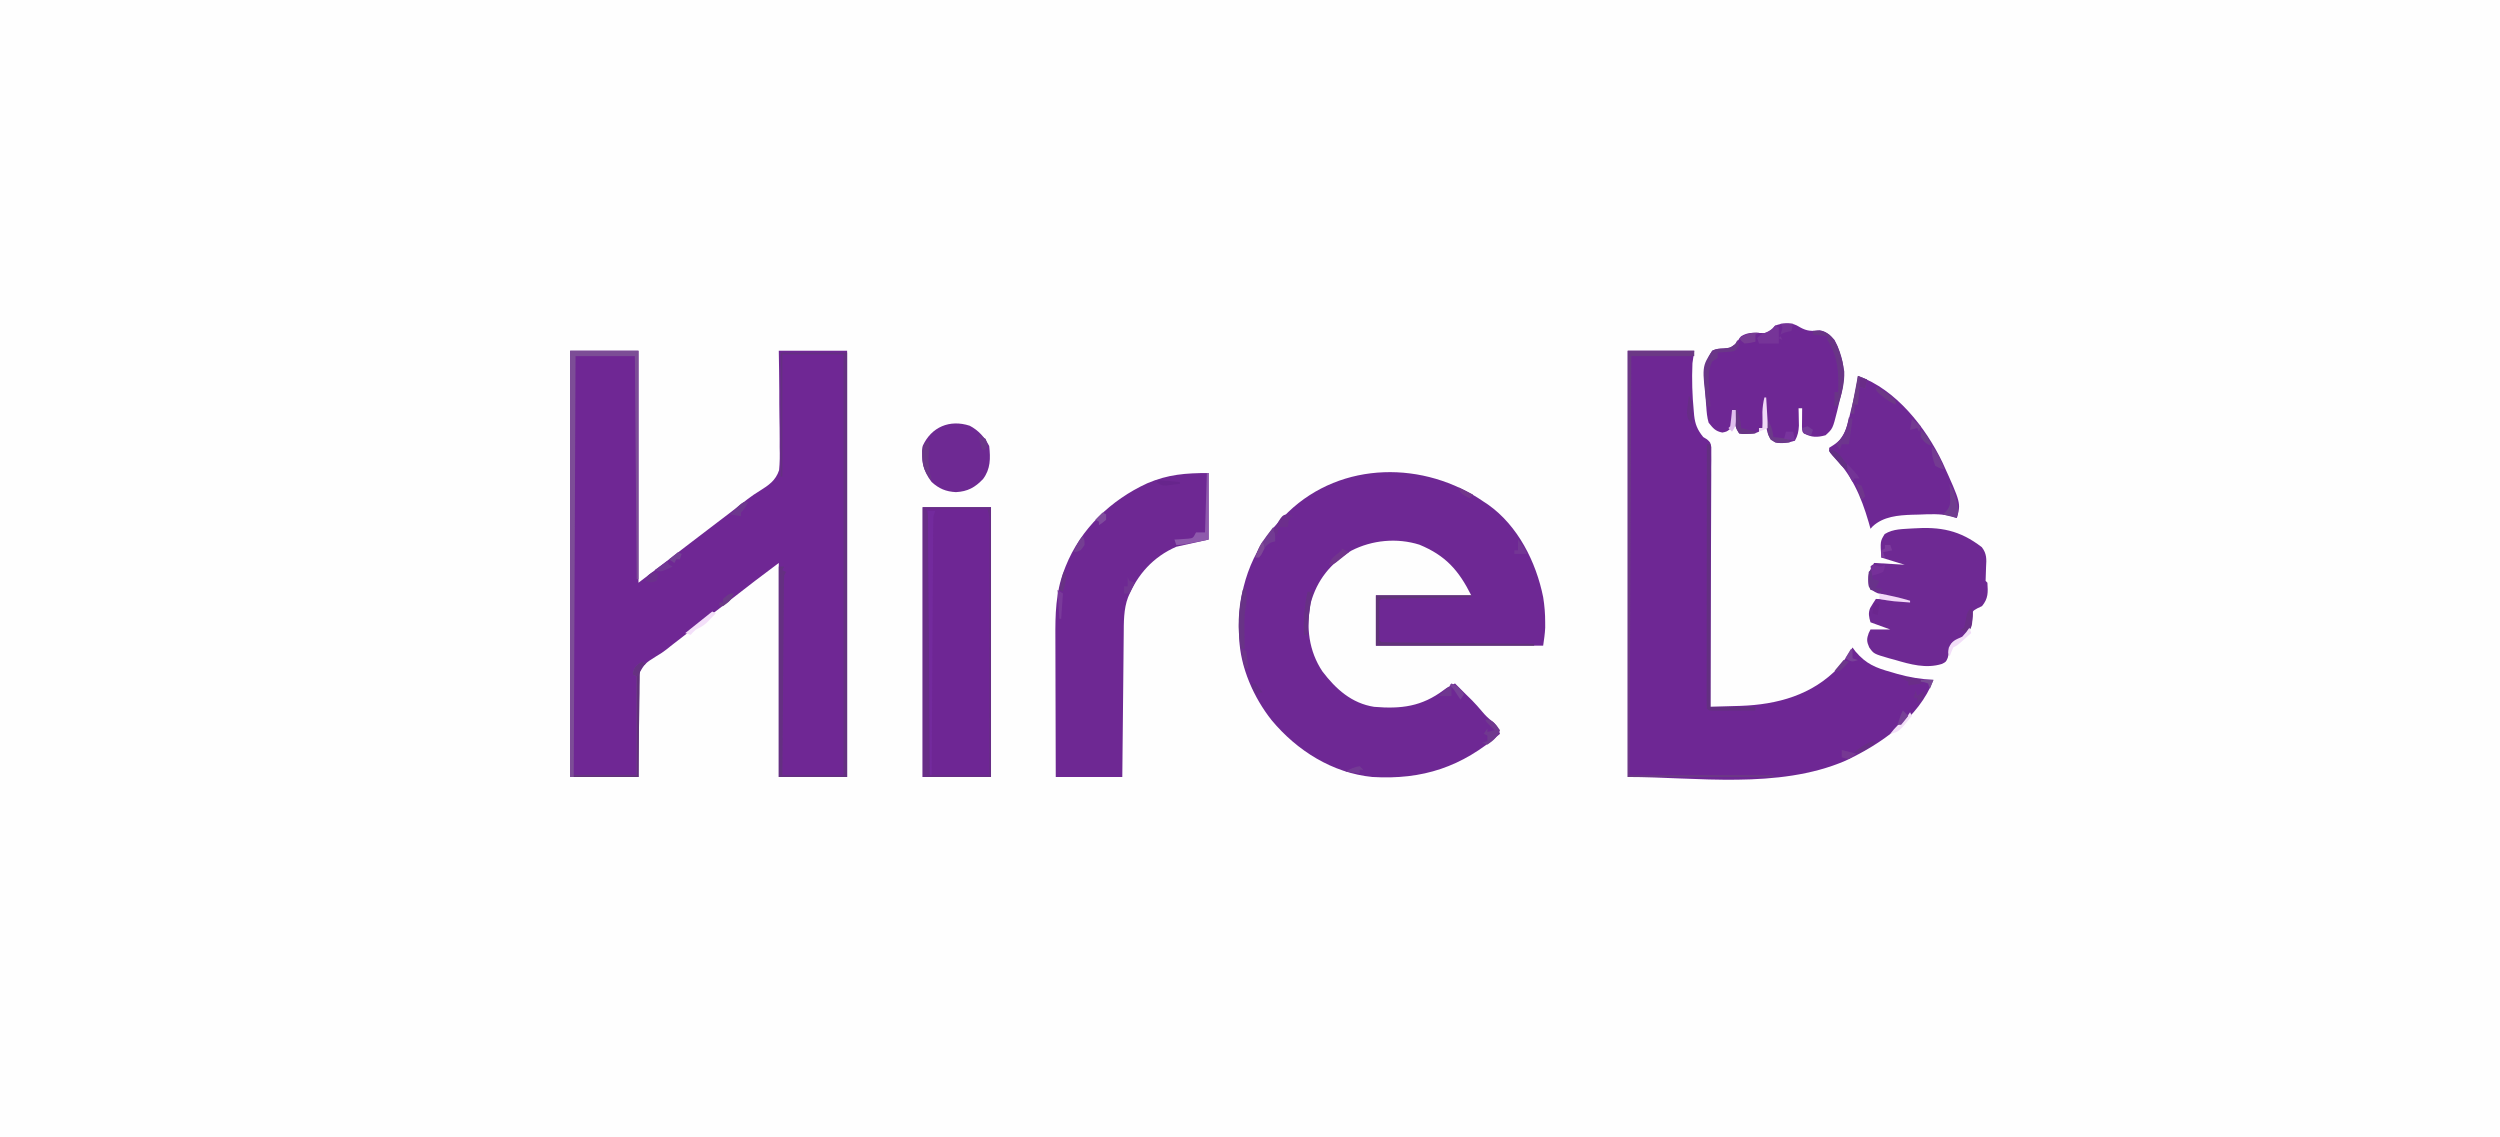
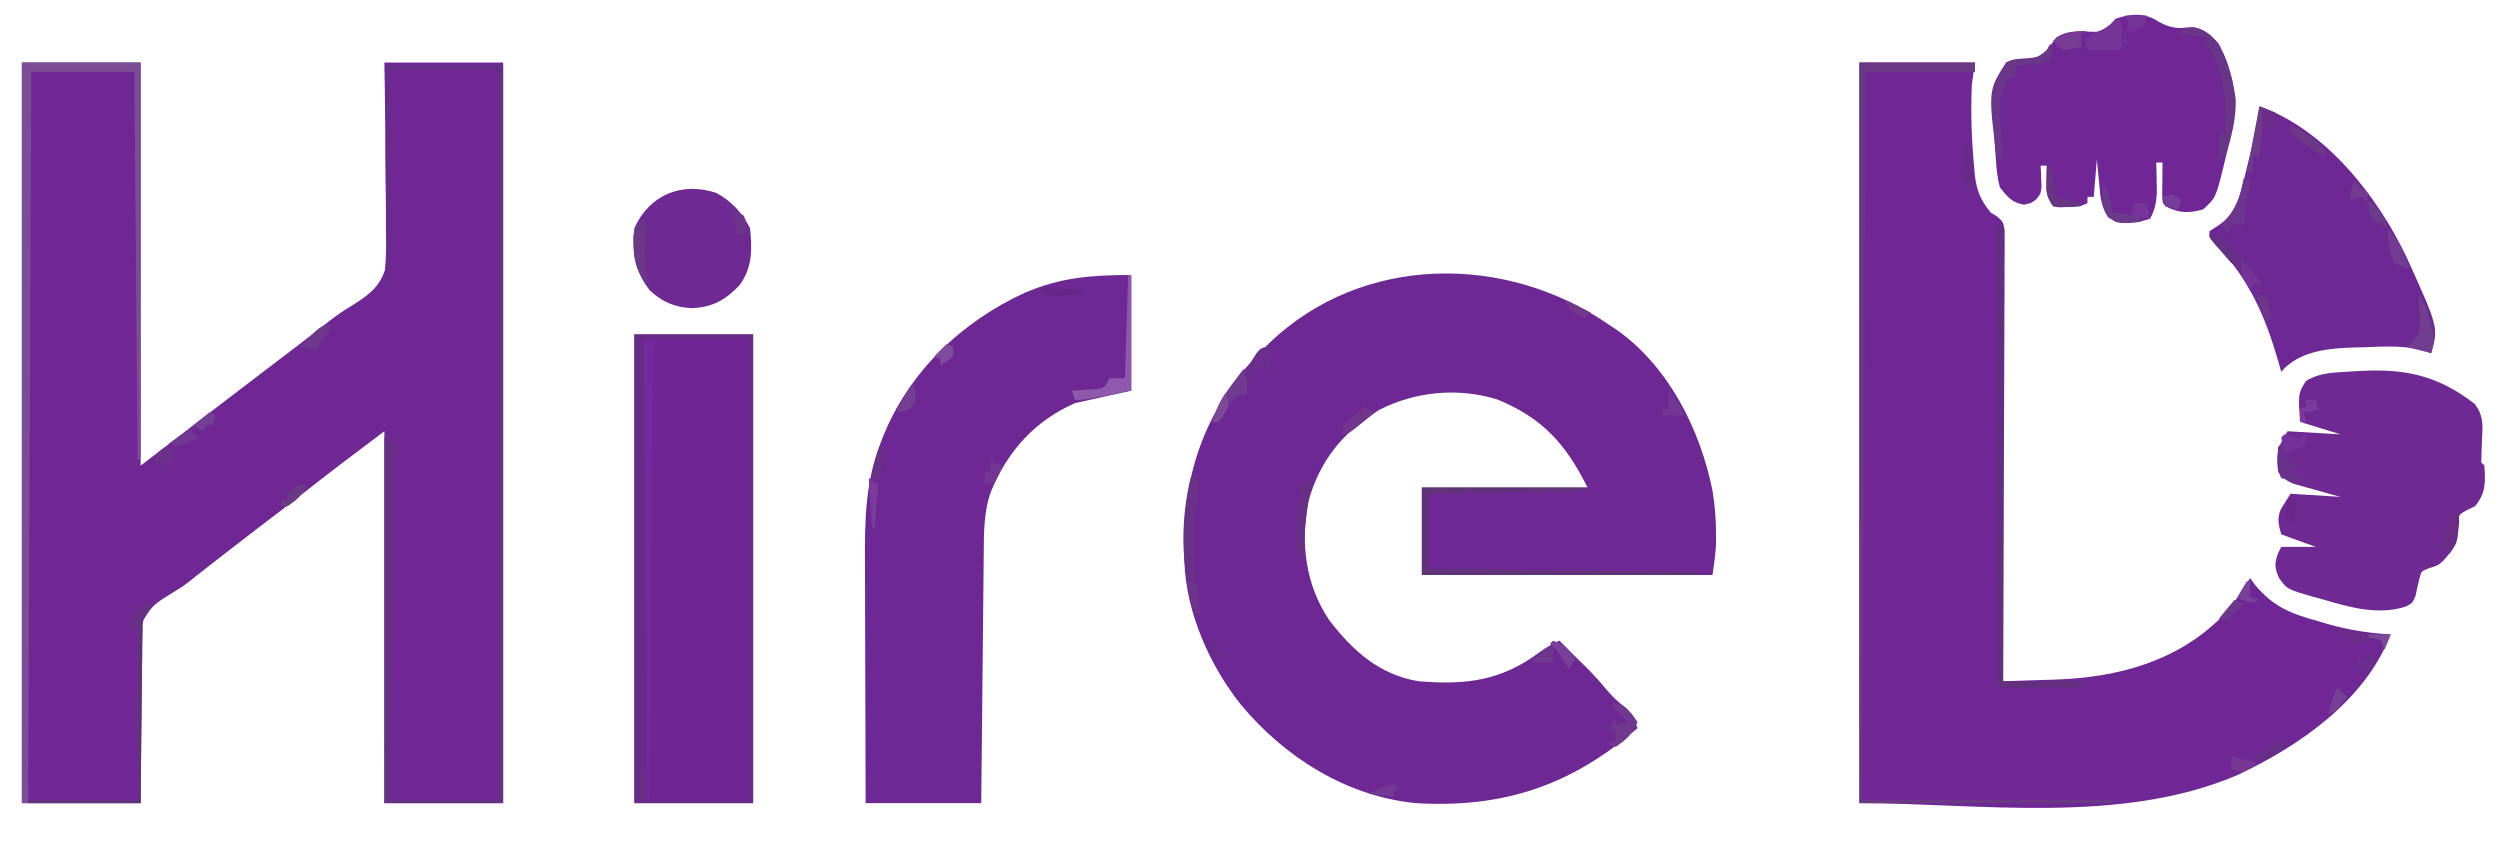
- <svg xmlns="http://www.w3.org/2000/svg" version="1.1" width="1390" height="632">
-   <path d="M0 0 C458.7 0 917.4 0 1390 0 C1390 208.56 1390 417.12 1390 632 C931.3 632 472.6 632 0 632 C0 423.44 0 214.88 0 0 Z " fill="#FEFEFE" transform="translate(0,0)" />
+ <svg xmlns="http://www.w3.org/2000/svg" version="1.1" viewBox="310 175 800 270" width="800" height="270">
  <path d="M0 0 C12.54 0 25.08 0 38 0 C38 42.57 38 85.14 38 129 C46.8 122.27 55.59 115.55 64.36 108.79 C69.06 105.18 73.78 101.59 78.5 98 C88.64 90.31 88.64 90.31 98.69 82.5 C100.87 80.8 103 79.39 105.38 77.93 C110.38 74.8 114.29 72.18 116.18 66.41 C116.6 62.12 116.62 58.01 116.49 53.71 C116.49 52.16 116.49 50.6 116.5 49.05 C116.51 44.98 116.44 40.93 116.36 36.86 C116.27 31.98 116.28 27.09 116.28 22.2 C116.26 14.79 116.12 7.4 116 0 C128.54 0 141.08 0 154 0 C154 78.21 154 156.42 154 237 C141.46 237 128.92 237 116 237 C116 197.73 116 158.46 116 118 C107.12 124.66 98.31 131.29 89.61 138.16 C84.99 141.81 80.29 145.37 75.61 148.94 C69.57 153.55 63.57 158.21 57.59 162.89 C56.9 163.43 56.22 163.96 55.51 164.52 C54.85 165.04 54.19 165.57 53.51 166.12 C51 168 51 168 47.98 169.82 C41.62 173.79 41.62 173.79 37.91 180.12 C37.52 183.8 37.49 187.31 37.61 191 C37.6 192.32 37.6 193.64 37.59 195 C37.58 198.48 37.64 201.95 37.71 205.43 C37.78 208.99 37.77 212.55 37.77 216.11 C37.77 223.08 37.89 230.03 38 237 C25.46 237 12.92 237 0 237 C0 158.79 0 80.58 0 0 Z " fill="#6F2794" transform="translate(317,195)" />
  <path d="M0 0 C0.76 0.5 1.52 1 2.3 1.51 C18.97 13.26 29.08 33.48 33 53 C33.76 57.68 34.14 62.32 34.12 67.06 C34.13 68.02 34.13 68.98 34.13 69.97 C33.99 73.33 33.48 76.67 33 80 C2.31 80 -28.38 80 -60 80 C-60 70.76 -60 61.52 -60 52 C-42.51 52 -25.02 52 -7 52 C-13.93 38.13 -21.25 29.85 -35.82 23.84 C-48.3 19.94 -62.08 21.23 -73.69 27.19 C-85.2 34.17 -92.7 43.42 -96.3 56.41 C-98.88 69.7 -97.32 82.97 -89.69 94.38 C-82.24 104.15 -73.51 112.03 -61 114 C-45.92 115.25 -34.51 113.88 -22.19 104.59 C-20.19 103.13 -18.24 102.03 -16 101 C-14.29 102.71 -12.58 104.42 -10.87 106.14 C-9.4 107.6 -7.92 109.05 -6.44 110.5 C-4.52 112.47 -2.76 114.45 -1 116.56 C0.85 118.77 2.44 120.34 4.75 122.12 C7.32 124.27 7.88 125.91 9 129 C-12.12 147.36 -33.96 154.68 -62 153 C-84.17 150.78 -103.9 138.35 -117.97 121.43 C-127.95 108.86 -135.32 92.16 -136 76 C-136.05 74.94 -136.1 73.88 -136.16 72.78 C-136.75 49.12 -129.76 27.85 -113.36 10.4 C-112.58 9.61 -111.8 8.82 -111 8 C-110.25 7.24 -109.5 6.48 -108.73 5.69 C-78.99 -22.77 -33.04 -22.94 0 0 Z " fill="#6E2894" transform="translate(825,279)" />
  <path d="M0 0 C12.21 0 24.42 0 37 0 C36.67 2.31 36.34 4.62 36 7 C35.6 15.92 35.89 24.8 36.75 33.69 C36.81 34.43 36.87 35.17 36.94 35.93 C37.48 40.89 38.78 44.04 42 48 C42.69 48.43 43.39 48.85 44.11 49.3 C46 51 46 51 46.49 53.66 C46.49 55.29 46.49 55.29 46.48 56.94 C46.49 58.18 46.49 59.42 46.5 60.7 C46.48 62.08 46.47 63.46 46.45 64.83 C46.45 66.28 46.45 67.73 46.46 69.18 C46.46 73.12 46.43 77.05 46.41 80.99 C46.38 85.1 46.38 89.21 46.37 93.32 C46.36 101.11 46.33 108.9 46.29 116.69 C46.24 125.55 46.22 134.42 46.2 143.28 C46.16 161.52 46.09 179.76 46 198 C50.32 197.87 54.65 197.72 58.97 197.58 C60.19 197.54 61.41 197.5 62.66 197.47 C83.19 196.76 102.62 191.47 117.21 176.13 C120.14 172.64 122.62 168.89 125 165 C125.54 165.72 126.07 166.44 126.62 167.19 C132.55 174.2 137.95 176.35 146.69 178.75 C147.71 179.05 148.74 179.36 149.79 179.67 C156.53 181.58 163.01 182.63 170 183 C161.89 204.17 140.78 218.72 121 228 C83.7 244.04 37.81 237 0 237 C0 158.79 0 80.58 0 0 Z " fill="#6E2794" transform="translate(905,195)" />
  <path d="M0 0 C0 12.21 0 24.42 0 37 C-5.94 38.32 -11.88 39.64 -18 41 C-30.77 46.59 -39.55 56.32 -44.81 69.12 C-47.3 75.67 -47.16 83.07 -47.21 89.99 C-47.22 90.85 -47.23 91.71 -47.24 92.59 C-47.27 95.4 -47.29 98.22 -47.32 101.03 C-47.34 102.99 -47.36 104.95 -47.38 106.92 C-47.43 112.06 -47.48 117.2 -47.53 122.34 C-47.58 127.6 -47.64 132.85 -47.69 138.11 C-47.8 148.41 -47.9 158.7 -48 169 C-60.21 169 -72.42 169 -85 169 C-85.05 156.67 -85.08 144.35 -85.1 132.02 C-85.11 126.29 -85.13 120.57 -85.15 114.85 C-85.17 109.31 -85.18 103.78 -85.19 98.25 C-85.19 96.15 -85.2 94.05 -85.21 91.94 C-85.28 78.74 -85.13 66.47 -80.31 54 C-80.05 53.32 -79.79 52.63 -79.52 51.93 C-71.17 31.03 -54.35 14.98 -34.11 5.7 C-22.62 0.77 -12.77 0 0 0 Z " fill="#6E2893" transform="translate(672,263)" />
  <path d="M0 0 C12.54 0 25.08 0 38 0 C38 49.5 38 99 38 150 C25.46 150 12.92 150 0 150 C0 100.5 0 51 0 0 Z " fill="#6E2694" transform="translate(513,282)" />
  <path d="M0 0 C15.28 -1.03 26.05 0.99 38.3 10.46 C41.06 14.1 40.91 17.09 40.63 21.45 C40.52 24.04 40.44 26.62 40.38 29.2 C40.71 29.53 41.04 29.86 41.38 30.2 C41.73 35.49 41.9 38.96 38.38 43.2 C37.52 43.62 36.65 44.03 35.76 44.45 C33.2 45.91 33.2 45.91 33.05 48.14 C33.02 48.9 32.98 49.67 32.94 50.45 C32.68 55.17 31.2 57.47 28 60.87 C26.38 62.2 26.38 62.2 23.69 63.02 C21.17 63.98 21.17 63.98 20.58 66.47 C20.12 68.26 19.71 70.07 19.35 71.89 C18.38 74.2 18.38 74.2 16.14 75.33 C7.38 78.11 -1.53 75.61 -10.06 73.08 C-11.12 72.8 -12.18 72.51 -13.27 72.22 C-21.81 69.74 -21.81 69.74 -24.35 66.13 C-25.77 62.85 -25.82 61.53 -24.62 58.2 C-24.29 57.54 -23.96 56.88 -23.62 56.2 C-19.99 56.2 -16.36 56.2 -12.62 56.2 C-16.25 54.88 -19.88 53.56 -23.62 52.2 C-24.47 49.28 -25 47.12 -23.79 44.25 C-22.8 42.53 -21.71 40.86 -20.62 39.2 C-15.34 39.53 -10.06 39.86 -4.62 40.2 C-5.81 39.88 -7 39.55 -8.23 39.22 C-9.8 38.77 -11.36 38.33 -12.93 37.89 C-13.72 37.68 -14.5 37.46 -15.31 37.24 C-16.07 37.03 -16.83 36.81 -17.61 36.59 C-18.3 36.4 -19 36.2 -19.72 36 C-21.97 35.06 -23.13 34.14 -24.62 32.2 C-25.21 26.04 -24.99 24.82 -21.62 19.2 C-16.01 19.53 -10.4 19.86 -4.62 20.2 C-8.91 18.88 -13.2 17.56 -17.62 16.2 C-18.22 7.19 -18.22 7.19 -15.74 3.14 C-10.85 0.11 -5.64 0.44 0 0 Z " fill="#6E2993" transform="translate(1063.618,293.7961)" />
  <path d="M0 0 C0.65 0.36 1.29 0.73 1.96 1.11 C5.78 3.25 8.51 3.34 12.81 2.76 C16.44 3.31 18.74 5.43 21.08 8.11 C22.76 11.56 22.76 11.56 23.96 15.36 C24.37 16.6 24.78 17.84 25.2 19.12 C27.42 27.85 25.53 35.79 23.33 44.36 C22.95 45.95 22.95 45.95 22.57 47.57 C20.08 57.48 20.08 57.48 16.08 61.11 C11.42 62.38 8.37 62.37 4.08 60.11 C3.08 59.11 3.08 59.11 2.98 56.16 C3 54.97 3.01 53.77 3.02 52.54 C3.03 51.35 3.04 50.15 3.05 48.91 C3.06 47.99 3.07 47.06 3.08 46.11 C2.42 46.11 1.76 46.11 1.08 46.11 C1.11 46.99 1.13 47.87 1.15 48.77 C1.17 49.93 1.19 51.1 1.21 52.29 C1.23 53.44 1.25 54.59 1.28 55.77 C1.08 59.07 0.67 61.23 -0.92 64.11 C-4.54 65.31 -8.16 65.89 -11.92 65.11 C-15.31 62.76 -15.88 61.3 -16.75 57.21 C-16.9 55.76 -17.04 54.31 -17.17 52.86 C-17.25 52.11 -17.32 51.37 -17.4 50.6 C-17.59 48.77 -17.76 46.94 -17.92 45.11 C-18.25 49.07 -18.58 53.03 -18.92 57.11 C-19.58 57.11 -20.24 57.11 -20.92 57.11 C-20.92 57.77 -20.92 58.43 -20.92 59.11 C-23.26 60.28 -24.81 60.3 -27.42 60.36 C-28.21 60.38 -29.01 60.41 -29.82 60.43 C-30.52 60.33 -31.21 60.22 -31.92 60.11 C-34.13 56.79 -34.14 55.76 -34.04 51.92 C-34.02 51.02 -34.01 50.12 -33.99 49.19 C-33.97 48.5 -33.94 47.81 -33.92 47.11 C-34.58 47.11 -35.24 47.11 -35.92 47.11 C-35.88 47.72 -35.85 48.34 -35.81 48.97 C-35.79 49.78 -35.76 50.59 -35.73 51.42 C-35.7 52.22 -35.66 53.02 -35.62 53.84 C-35.92 56.11 -35.92 56.11 -37.28 57.87 C-38.92 59.11 -38.92 59.11 -41.29 59.61 C-45.19 58.86 -46.46 57.19 -48.92 54.11 C-49.8 51.13 -50.03 48.19 -50.23 45.11 C-50.3 44.26 -50.37 43.42 -50.44 42.55 C-50.63 40.07 -50.78 37.59 -50.92 35.11 C-51 33.83 -51.09 32.56 -51.17 31.25 C-51.42 24.37 -50.71 19.91 -46.92 14.11 C-44.62 12.96 -43.16 13.01 -40.61 12.92 C-37.19 12.6 -37.19 12.6 -34.39 10.78 C-33.22 9.23 -32.07 7.67 -30.92 6.11 C-27.51 3.96 -24.76 4.09 -20.86 4.23 C-16.82 4.39 -16.82 4.39 -13.48 2.17 C-12.96 1.49 -12.45 0.81 -11.92 0.11 C-7.85 -1.25 -4.02 -1.87 0 0 Z " fill="#6E2794" transform="translate(998.918,180.8945)" />
  <path d="M0 0 C21.14 7.46 37.64 28.58 47.03 48.14 C57.31 70.77 57.31 70.77 55 79 C53.96 78.67 52.91 78.33 51.84 77.99 C45.8 76.49 39.8 76.88 33.62 77.12 C32.46 77.15 31.29 77.17 30.09 77.2 C22.37 77.47 14.17 78.16 8.23 83.63 C7.82 84.08 7.42 84.54 7 85 C6.49 83.19 6.49 83.19 5.97 81.34 C1.71 66.74 -3.48 54.94 -14.31 43.89 C-16 42 -16 42 -16 40 C-15.07 39.4 -14.14 38.8 -13.19 38.19 C-8.35 34.87 -6.8 31.09 -5.43 25.51 C-5.04 23.96 -5.04 23.96 -4.65 22.37 C-4.4 21.3 -4.14 20.23 -3.88 19.12 C-3.48 17.53 -3.48 17.53 -3.07 15.9 C-1.78 10.62 -0.63 5.41 0 0 Z " fill="#6E2894" transform="translate(1033,209)" />
  <path d="M0 0 C4.77 2.46 8.46 6.52 10.85 11.3 C11.58 18.09 11.65 23.98 7.45 29.61 C3 34.31 -1.1 36.58 -7.65 36.92 C-13.19 36.64 -17.04 35.02 -21.15 31.3 C-26.17 24.86 -26.94 19.27 -26.15 11.3 C-21.33 0.65 -11.07 -3.62 0 0 Z " fill="#6E2993" transform="translate(539.1484,236.7031)" />
  <path d="M0 0 C12.21 0 24.42 0 37 0 C37 77.88 37 155.76 37 236 C24.46 236 11.92 236 -1 236 C-1 197.39 -1 158.78 -1 119 C-0.01 119 0.98 119 2 119 C1.5 119.99 1.5 119.99 1 121 C1.66 121.33 2.32 121.66 3 122 C2.5 122.99 2.5 122.99 2 124 C1.9 125.48 1.85 126.97 1.84 128.45 C1.83 129.39 1.82 130.33 1.81 131.29 C1.81 132.32 1.8 133.35 1.79 134.42 C1.78 135.5 1.77 136.58 1.76 137.7 C1.73 141.29 1.71 144.88 1.68 148.48 C1.66 150.96 1.64 153.45 1.62 155.93 C1.57 161.82 1.53 167.7 1.48 173.58 C1.43 180.93 1.37 188.29 1.31 195.64 C1.2 208.76 1.1 221.88 1 235 C12.22 235 23.44 235 35 235 C35 157.78 35 80.56 35 1 C23.78 1 12.56 1 1 1 C1 23.44 1 45.88 1 69 C0.67 69 0.34 69 0 69 C0 46.23 0 23.46 0 0 Z " fill="#643081" transform="translate(434,196)" />
  <path d="M0 0 C12.54 0 25.08 0 38 0 C38 49.5 38 99 38 150 C25.46 150 12.92 150 0 150 C0 100.5 0 51 0 0 Z M2 1 C2.33 2.32 2.66 3.64 3 5 C3.1 6.98 3.15 8.96 3.16 10.95 C3.17 12.16 3.18 13.38 3.19 14.64 C3.19 15.98 3.2 17.33 3.21 18.67 C3.21 20.09 3.22 21.51 3.24 22.93 C3.26 26.78 3.28 30.63 3.3 34.48 C3.33 38.51 3.35 42.53 3.38 46.56 C3.43 54.18 3.47 61.8 3.52 69.42 C3.57 78.1 3.62 86.78 3.68 95.45 C3.79 113.3 3.9 131.15 4 149 C14.89 149 25.78 149 37 149 C37.02 130.29 37.04 111.59 37.05 92.88 C37.06 84.2 37.06 75.51 37.08 66.83 C37.09 59.26 37.09 51.69 37.09 44.12 C37.1 40.11 37.1 36.1 37.11 32.09 C37.11 28.32 37.11 24.55 37.11 20.77 C37.11 19.39 37.12 18 37.12 16.62 C37.12 14.73 37.12 12.84 37.12 10.95 C37.12 9.89 37.12 8.83 37.12 7.74 C37.08 4.76 37.08 4.76 36 1 C24.78 1 13.56 1 2 1 Z " fill="#672D86" transform="translate(513,282)" />
  <path d="M0 0 C12.54 0 25.08 0 38 0 C38 41.91 38 83.82 38 127 C37.67 127 37.34 127 37 127 C36.67 86.08 36.34 45.16 36 3 C25.11 3 14.22 3 3 3 C2.67 79.89 2.34 156.78 2 236 C13.55 236 25.1 236 37 236 C37 217.85 37 199.7 37 181 C36.34 180.67 35.68 180.34 35 180 C35.4 177.11 35.79 176.18 38.06 174.25 C39.02 173.63 39.02 173.63 40 173 C40.66 173.33 41.32 173.66 42 174 C41.51 174.37 41.03 174.75 40.53 175.13 C38.4 177.73 38.6 179.51 38.57 182.85 C38.55 184.05 38.53 185.25 38.51 186.49 C38.5 187.78 38.49 189.08 38.49 190.42 C38.47 191.76 38.45 193.1 38.43 194.44 C38.39 197.97 38.36 201.49 38.33 205.02 C38.3 208.62 38.25 212.22 38.21 215.82 C38.12 222.88 38.06 229.94 38 237 C25.46 237 12.92 237 0 237 C0 158.79 0 80.58 0 0 Z " fill="#7C4D96" transform="translate(317,195)" />
  <path d="M0 0 C12.21 0 24.42 0 37 0 C37 0.99 37 1.98 37 3 C25.45 3 13.9 3 2 3 C1.67 79.89 1.34 156.78 1 236 C27.4 236 53.8 236 81 236 C81 236.33 81 236.66 81 237 C54.27 237 27.54 237 0 237 C0 158.79 0 80.58 0 0 Z " fill="#6B3885" transform="translate(905,195)" />
  <path d="M0 0 C0.66 0 1.32 0 2 0 C2 48.18 2 96.36 2 146 C10.25 146 18.5 146 27 146 C27 146.66 27 147.32 27 148 C22.69 148.03 18.38 148.05 14.06 148.06 C12.83 148.07 11.6 148.08 10.33 148.09 C9.16 148.09 7.99 148.09 6.79 148.1 C5.7 148.1 4.62 148.11 3.5 148.11 C1 148 1 148 0 147 C-0.1 145.1 -0.12 143.2 -0.12 141.3 C-0.12 140.06 -0.12 138.82 -0.12 137.55 C-0.12 136.16 -0.12 134.78 -0.11 133.39 C-0.11 131.94 -0.11 130.5 -0.11 129.05 C-0.11 125.1 -0.11 121.16 -0.1 117.22 C-0.1 113.1 -0.09 108.98 -0.09 104.86 C-0.09 97.06 -0.08 89.26 -0.07 81.46 C-0.06 72.58 -0.06 63.7 -0.05 54.82 C-0.04 36.54 -0.02 18.27 0 0 Z " fill="#632F81" transform="translate(949,247)" />
  <path d="M0 0 C17.49 0 34.98 0 53 0 C53 0.33 53 0.66 53 1 C52.38 1.01 51.75 1.02 51.11 1.03 C44.64 1.14 38.16 1.25 31.69 1.37 C29.27 1.42 26.86 1.46 24.44 1.5 C20.97 1.55 17.5 1.62 14.04 1.68 C12.95 1.7 11.86 1.72 10.74 1.73 C9.74 1.75 8.73 1.77 7.7 1.79 C6.82 1.81 5.93 1.83 5.02 1.84 C3 1.78 3 1.78 2 3 C1.9 4.62 1.87 6.25 1.87 7.88 C1.87 8.86 1.86 9.84 1.86 10.86 C1.87 11.9 1.87 12.93 1.88 14 C1.87 15.04 1.87 16.07 1.86 17.14 C1.86 18.13 1.87 19.11 1.87 20.12 C1.87 21.04 1.87 21.95 1.87 22.88 C1.76 24.99 1.76 24.99 3 26 C5.65 26.13 8.27 26.19 10.92 26.21 C11.75 26.22 12.57 26.23 13.43 26.24 C16.18 26.27 18.94 26.29 21.69 26.32 C23.6 26.34 25.5 26.36 27.4 26.38 C32.43 26.43 37.45 26.48 42.47 26.53 C47.59 26.58 52.71 26.64 57.83 26.69 C67.89 26.8 77.94 26.9 88 27 C88 27.33 88 27.66 88 28 C58.96 28 29.92 28 0 28 C0 18.76 0 9.52 0 0 Z " fill="#603378" transform="translate(765,331)" />
  <path d="M0 0 C1.32 0 2.64 0 4 0 C3.67 0.99 3.34 1.98 3 3 C2.9 4.94 2.85 6.88 2.84 8.83 C2.83 10.04 2.82 11.26 2.81 12.51 C2.81 13.86 2.8 15.21 2.79 16.56 C2.79 17.98 2.78 19.4 2.76 20.82 C2.74 24.67 2.72 28.53 2.7 32.38 C2.67 36.41 2.65 40.44 2.62 44.47 C2.57 52.09 2.53 59.72 2.48 67.35 C2.43 76.04 2.38 84.72 2.32 93.4 C2.21 111.27 2.1 129.13 2 147 C1.67 147 1.34 147 1 147 C0.87 128.28 0.74 109.55 0.61 90.83 C0.55 82.14 0.49 73.44 0.43 64.75 C0.37 57.17 0.32 49.6 0.27 42.02 C0.24 38.01 0.21 34 0.19 29.99 C0.16 26.21 0.13 22.44 0.11 18.66 C0.1 17.27 0.09 15.89 0.08 14.5 C0.06 12.61 0.05 10.72 0.04 8.83 C0.03 7.77 0.02 6.71 0.02 5.62 C0 3.75 0 1.87 0 0 Z " fill="#732A9D" transform="translate(516,284)" />
  <path d="M0 0 C0.66 0.33 1.32 0.66 2 1 C1.51 1.37 1.03 1.75 0.53 2.13 C-1.6 4.73 -1.4 6.51 -1.43 9.85 C-1.45 11.05 -1.47 12.25 -1.49 13.49 C-1.5 14.78 -1.51 16.08 -1.51 17.42 C-1.53 18.76 -1.55 20.1 -1.57 21.44 C-1.61 24.97 -1.64 28.49 -1.67 32.02 C-1.7 35.62 -1.75 39.22 -1.79 42.82 C-1.88 49.88 -1.94 56.94 -2 64 C-13.88 64 -25.76 64 -38 64 C-38 63.67 -38 63.34 -38 63 C-26.45 63 -14.9 63 -3 63 C-3 44.85 -3 26.7 -3 8 C-3.66 7.67 -4.32 7.34 -5 7 C-4.6 4.11 -4.21 3.18 -1.94 1.25 C-0.98 0.63 -0.98 0.63 0 0 Z " fill="#61317A" transform="translate(357,368)" />
  <path d="M0 0 C4.01 -0.48 5.64 -0.24 9.03 2.07 C14.58 6.95 16.27 15.48 17.41 22.56 C17.66 28.75 16.05 35.2 14 41 C13.01 41.5 13.01 41.5 12 42 C12 39.36 12 36.72 12 34 C12.66 34 13.32 34 14 34 C14.39 22.98 14.04 14.49 8 5 C8 4.34 8 3.68 8 3 C5.36 2.67 2.72 2.34 0 2 C0 1.34 0 0.68 0 0 Z " fill="#693586" transform="translate(1008,184)" />
  <path d="M0 0 C0.33 0.99 0.66 1.98 1 3 C-1 6 -1 6 -3.38 6.51 C-4.29 6.57 -5.19 6.63 -6.12 6.69 C-7.04 6.75 -7.95 6.82 -8.88 6.89 C-9.93 6.94 -9.93 6.94 -11 7 C-11 7.99 -11 8.98 -11 10 C-11.99 10.66 -12.98 11.32 -14 12 C-16.55 17.28 -16.05 22.2 -15.62 27.88 C-15.54 29.19 -15.54 29.19 -15.45 30.54 C-15.31 32.69 -15.16 34.85 -15 37 C-15.66 37 -16.32 37 -17 37 C-19.8 14.87 -19.8 14.87 -14 6 C-11.7 4.85 -10.12 4.83 -7.56 4.69 C-3.8 4.36 -3.8 4.36 -0.94 1.94 C-0.63 1.3 -0.32 0.66 0 0 Z " fill="#6A3688" transform="translate(966,189)" />
  <path d="M0 0 C0.33 0 0.66 0 1 0 C1 12.21 1 24.42 1 37 C-14 40 -14 40 -17 40 C-17.5 38.51 -17.5 38.51 -18 37 C-16.95 36.94 -16.95 36.94 -15.88 36.89 C-14.97 36.82 -14.06 36.76 -13.12 36.69 C-12.22 36.63 -11.32 36.57 -10.38 36.51 C-7.64 36.21 -7.64 36.21 -6 33 C-4.35 33 -2.7 33 -1 33 C-0.67 22.11 -0.34 11.22 0 0 Z " fill="#8E59AC" transform="translate(671,263)" />
  <path d="M0 0 C0.33 0 0.66 0 1 0 C1.03 1.4 1.05 2.79 1.06 4.19 C1.07 4.96 1.09 5.74 1.1 6.54 C1 9 1 9 0.5 11.35 C0.01 13.93 -0.11 16.24 -0.1 18.86 C-0.09 19.75 -0.09 20.64 -0.09 21.55 C-0.08 22.46 -0.07 23.37 -0.06 24.31 C-0.06 25.24 -0.05 26.18 -0.05 27.13 C-0.04 29.42 -0.02 31.71 0 34 C-0.66 34 -1.32 34 -2 34 C-4.07 23.16 -3.61 11.72 -1 1 C-0.67 0.67 -0.34 0.34 0 0 Z " fill="#683386" transform="translate(692,327)" />
  <path d="M0 0 C0.66 0.33 1.32 0.66 2 1 C2 4 2 7 2 10 C-1.63 10 -5.26 10 -9 10 C-9.33 9.01 -9.66 8.02 -10 7 C-8 5 -8 5 -5.56 4.06 C-3.03 3.01 -1.77 2.05 0 0 Z M3 6 C3.33 6.66 3.66 7.32 4 8 C3.34 7.67 2.68 7.34 2 7 C2.33 6.67 2.66 6.34 3 6 Z " fill="#763498" transform="translate(987,181)" />
  <path d="M0 0 C2.06 3.09 2.78 5.37 3.69 8.94 C3.96 9.98 4.23 11.02 4.51 12.09 C5 15 5 15 4 19 C1.36 18.34 -1.28 17.68 -4 17 C-3.35 16.48 -2.69 15.96 -2.02 15.42 C0.65 12.22 0.41 10.36 0.25 6.25 C0.21 5.08 0.18 3.91 0.14 2.7 C0.09 1.81 0.05 0.92 0 0 Z " fill="#703D8F" transform="translate(1084,269)" />
  <path d="M0 0 C3.26 0.35 4.02 1.02 6.25 3.56 C6.83 4.37 7.4 5.17 8 6 C6.51 9.79 4.38 11.77 1 14 C0.01 13.67 -0.98 13.34 -2 13 C-1.01 12.67 -0.02 12.34 1 12 C1 11.01 1 10.02 1 9 C0.34 8.67 -0.32 8.34 -1 8 C-0.34 7.01 0.32 6.02 1 5 C1 5.66 1 6.32 1 7 C2.32 6.67 3.64 6.34 5 6 C4.17 5.2 3.35 4.39 2.5 3.56 C0 1 0 1 0 0 Z " fill="#70398F" transform="translate(826,400)" />
  <path d="M0 0 C2.47 0.99 2.47 0.99 5 2 C4.67 3.65 4.34 5.3 4 7 C3.01 6.67 2.02 6.34 1 6 C0.67 9.3 0.34 12.6 0 16 C-0.66 16 -1.32 16 -2 16 C-2 17.65 -2 19.3 -2 21 C-2.66 21 -3.32 21 -4 21 C-2.68 14.07 -1.36 7.14 0 0 Z " fill="#6D3B88" transform="translate(1033,209)" />
  <path d="M0 0 C0.99 0 1.98 0 3 0 C2.87 0.56 2.73 1.12 2.6 1.7 C0.97 9.09 0.41 16.45 0 24 C-0.66 24 -1.32 24 -2 24 C-2.24 15.73 -1.81 8.08 0 0 Z " fill="#673085" transform="translate(727,329)" />
  <path d="M0 0 C0.98 2.93 1.08 4.96 1 8 C0.24 8.21 -0.53 8.41 -1.31 8.62 C-4.83 10.42 -5.36 12.5 -7 16 C-7.99 16.33 -8.98 16.66 -10 17 C-8.68 12.32 -6.8 9 -3.88 5.12 C-3.15 4.16 -2.43 3.19 -1.68 2.2 C-1.13 1.47 -0.57 0.75 0 0 Z " fill="#723B92" transform="translate(708,293)" />
  <path d="M0 0 C0.66 0.33 1.32 0.66 2 1 C1.34 5.62 0.68 10.24 0 15 C-1.32 15 -2.64 15 -4 15 C-4.33 15.99 -4.66 16.98 -5 18 C-5.66 17.01 -6.32 16.02 -7 15 C-6.22 14.01 -5.43 13.02 -4.62 12 C-1.83 8.12 -0.9 4.67 0 0 Z " fill="#6D358D" transform="translate(1028,232)" />
  <path d="M0 0 C0.58 0.25 1.15 0.5 1.75 0.75 C0.76 1.25 0.76 1.25 -0.25 1.75 C-0.91 4.28 -0.91 4.28 -1.25 6.75 C-2.9 6.75 -4.55 6.75 -6.25 6.75 C-6.58 8.4 -6.91 10.05 -7.25 11.75 C-7.91 10.76 -8.57 9.77 -9.25 8.75 C-4.13 -0.46 -4.13 -0.46 0 0 Z " fill="#6C2E8C" transform="translate(717.25,286.25)" />
  <path d="M0 0 C1.23 2.46 0.91 3.5 0.5 6.19 C-0.19 11.69 0.51 16.67 2 22 C-1.85 17.41 -3.15 14.48 -3.25 8.5 C-3.28 7.54 -3.3 6.58 -3.33 5.59 C-2.95 2.64 -2.31 1.8 0 0 Z " fill="#6B3787" transform="translate(516,245)" />
  <path d="M0 0 C0.33 0 0.66 0 1 0 C1 1.65 1 3.3 1 5 C2.32 5.33 3.64 5.66 5 6 C4.34 7.32 3.68 8.64 3 10 C3.99 10 4.98 10 6 10 C6 10.66 6 11.32 6 12 C3.06 11.62 3.06 11.62 0 11 C-1.63 7.75 -1.11 4.61 -1 1 C-0.67 0.67 -0.34 0.34 0 0 Z " fill="#68328A" transform="translate(1040,317)" />
-   <path d="M0 0 C0.33 0 0.66 0 1 0 C1.33 5.61 1.66 11.22 2 17 C0.35 17.66 -1.3 18.32 -3 19 C-3 18.34 -3 17.68 -3 17 C-2.34 17 -1.68 17 -1 17 C-1.01 16.19 -1.02 15.38 -1.04 14.55 C-1.04 13.48 -1.05 12.41 -1.06 11.31 C-1.07 10.26 -1.09 9.2 -1.1 8.11 C-1.01 5.28 -0.65 2.76 0 0 Z " fill="#EFD8F6" transform="translate(981,221)" />
  <path d="M0 0 C2.13 3.19 2.5 5.27 3 9 C5.97 9.33 8.94 9.66 12 10 C12 10.66 12 11.32 12 12 C4.8 12.48 4.8 12.48 1.5 10.5 C-0.68 6.86 -0.28 4.2 0 0 Z " fill="#6C3A8A" transform="translate(983,234)" />
  <path d="M0 0 C-0.99 0.5 -0.99 0.5 -2 1 C-2 2.32 -2 3.64 -2 5 C-4.81 5.69 -4.81 5.69 -8 6 C-9.88 4.56 -9.88 4.56 -11 3 C-7.14 0.85 -4.45 -0.39 0 0 Z " fill="#783C94" transform="translate(978,185)" />
  <path d="M0 0 C2.57 3.85 2.55 6.43 3 11 C5.64 11.66 8.28 12.32 11 13 C11 13.33 11 13.66 11 14 C9.54 14.08 8.08 14.14 6.62 14.19 C5.81 14.22 5 14.26 4.16 14.29 C3.45 14.2 2.74 14.1 2 14 C-0.28 10.58 -0.22 9.32 -0.12 5.31 C-0.11 4.32 -0.09 3.32 -0.07 2.3 C-0.05 1.54 -0.02 0.78 0 0 Z " fill="#683584" transform="translate(965,227)" />
  <path d="M0 0 C1.23 2.46 0.99 3.72 0.69 6.44 C0.61 7.22 0.53 8 0.45 8.81 C0 11 0 11 -2 14 C-3.32 13.34 -4.64 12.68 -6 12 C-5.34 11.67 -4.68 11.34 -4 11 C-3.39 8.95 -3.39 8.95 -3 6.56 C-2.22 2.22 -2.22 2.22 0 0 Z " fill="#692D86" transform="translate(1096,338)" />
-   <path d="M0 0 C0.66 0.33 1.32 0.66 2 1 C0.92 2.13 -0.16 3.25 -1.25 4.38 C-1.85 5 -2.46 5.63 -3.08 6.27 C-4.98 7.98 -6.7 8.93 -9 10 C-10.71 11.54 -10.71 11.54 -12 13 C-12.99 12.67 -13.98 12.34 -15 12 C-10.05 8.04 -5.1 4.08 0 0 Z " fill="#F3DFF9" transform="translate(396,340)" />
  <path d="M0 0 C3.7 4.08 5.26 7.86 7 13 C4.62 12.44 4.62 12.44 2 11 C0.48 7.1 0 4.19 0 0 Z " fill="#733B91" transform="translate(1074,248)" />
-   <path d="M0 0 C5.76 1.09 11.39 2.29 17 4 C17 4.33 17 4.66 17 5 C15.1 4.86 13.21 4.71 11.31 4.56 C10.26 4.48 9.2 4.4 8.11 4.32 C5.35 4.04 2.71 3.6 0 3 C0 2.01 0 1.02 0 0 Z " fill="#F2D8F8" transform="translate(1045,330)" />
-   <path d="M0 0 C0.33 0.99 0.66 1.98 1 3 C-0.29 4.15 -1.58 5.29 -2.88 6.44 C-3.59 7.08 -4.31 7.71 -5.05 8.37 C-7 10 -7 10 -9 11 C-9.72 12.64 -10.39 14.31 -11 16 C-12 14 -12 14 -11.44 11.06 C-9.6 7.15 -7.85 6.77 -4 5 C-1.66 2.45 -1.66 2.45 0 0 Z " fill="#F2DDF8" transform="translate(1095,349)" />
  <path d="M0 0 C2.42 3.63 2.21 5.38 2.12 9.69 C2.11 10.87 2.09 12.05 2.07 13.26 C2.04 14.62 2.04 14.62 2 16 C-0.31 13.55 -0.99 12.41 -1.07 8.98 C-0.95 7.92 -0.82 6.85 -0.69 5.75 C-0.57 4.67 -0.45 3.59 -0.32 2.48 C-0.22 1.66 -0.11 0.84 0 0 Z " fill="#672C87" transform="translate(939,220)" />
  <path d="M0 0 C1.81 0.28 3.63 0.58 5.44 0.88 C6.95 1.12 6.95 1.12 8.5 1.37 C9.32 1.58 10.15 1.78 11 2 C11.33 2.66 11.66 3.32 12 4 C9.36 4.33 6.72 4.66 4 5 C4 4.34 4 3.68 4 3 C2.68 2.34 1.36 1.68 0 1 C0 0.67 0 0.34 0 0 Z " fill="#6A2D88" transform="translate(1057,376)" />
  <path d="M0 0 C3.06 0.32 3.99 0.99 6.14 3.29 C7.18 4.66 7.18 4.66 8.25 6.06 C8.96 6.98 9.66 7.9 10.39 8.85 C10.92 9.56 11.45 10.27 12 11 C9 11 9 11 6.74 8.85 C5.94 7.93 5.14 7.01 4.31 6.06 C3.5 5.15 2.7 4.23 1.86 3.29 C0 1 0 1 0 0 Z " fill="#633084" transform="translate(1017,250)" />
  <path d="M0 0 C-1.15 2.47 -2.05 4.05 -4 6 C-4 6.66 -4 7.32 -4 8 C-6.97 7.5 -6.97 7.5 -10 7 C-3.18 0 -3.18 0 0 0 Z " fill="#6D378E" transform="translate(416,279)" />
  <path d="M0 0 C0.99 0.33 1.98 0.66 3 1 C2.69 2.94 2.69 2.94 2 5 C-1 6 -1 6 -4 5 C-3 2 -3 2 0 0 Z " fill="#6B308C" transform="translate(363,318)" />
  <path d="M0 0 C4.23 2.28 7.88 4.26 11 8 C11 8.66 11 9.32 11 10 C8.06 8.65 5.71 7.1 3.25 5 C2.64 4.48 2.02 3.97 1.39 3.44 C0 2 0 2 0 0 Z " fill="#6D3887" transform="translate(1043,215)" />
-   <path d="M0 0 C0.33 0.66 0.66 1.32 1 2 C-6.11 10.82 -6.11 10.82 -11 12 C-8.31 8.41 -5.51 5.77 -2 3 C-1.34 2.01 -0.68 1.02 0 0 Z " fill="#F2DFF7" transform="translate(1062,396)" />
  <path d="M0 0 C1.21 0.25 1.21 0.25 2.44 0.5 C4.98 1.27 4.98 1.27 7 0 C6.88 1.88 6.88 1.88 6 4 C2.94 5.25 2.94 5.25 0 6 C-0.38 4.34 -0.71 2.68 -1 1 C-0.67 0.67 -0.34 0.34 0 0 Z " fill="#763099" transform="translate(1041,314)" />
  <path d="M0 0 C1.32 0.66 2.64 1.32 4 2 C2.55 3.17 1.09 4.34 -0.38 5.5 C-1.19 6.15 -2 6.8 -2.84 7.47 C-5 9 -5 9 -7 9 C-5.95 5.84 -5.44 5.31 -2.94 3.38 C-1.48 2.2 -1.48 2.2 0 1 C0 0.67 0 0.34 0 0 Z " fill="#71358C" transform="translate(746,305)" />
  <path d="M0 0 C2.65 2.58 4.94 4.92 7 8 C6.01 8 5.02 8 4 8 C3.67 8.66 3.34 9.32 3 10 C0.97 6.27 0 4.33 0 0 Z " fill="#733496" transform="translate(1027,258)" />
  <path d="M0 0 C3.37 1.39 4.99 2.98 7 6 C6.01 7.49 6.01 7.49 5 9 C4.38 8.05 3.76 7.1 3.12 6.12 C1.18 3.06 1.18 3.06 -1 1 C-0.67 0.67 -0.34 0.34 0 0 Z " fill="#774197" transform="translate(807,380)" />
  <path d="M0 0 C1.49 0.99 1.49 0.99 3 2 C2.67 6.62 2.34 11.24 2 16 C1.67 16 1.34 16 1 16 C0.67 10.72 0.34 5.44 0 0 Z " fill="#793A9A" transform="translate(588,328)" />
  <path d="M0 0 C0.33 0.66 0.66 1.32 1 2 C1.99 2.33 2.98 2.66 4 3 C3.01 4.98 2.02 6.96 1 9 C0.01 9 -0.98 9 -2 9 C-2 7.68 -2 6.36 -2 5 C-1.34 5 -0.68 5 0 5 C0 3.35 0 1.7 0 0 Z " fill="#723592" transform="translate(627,321)" />
  <path d="M0 0 C2.25 2.69 3.88 4.65 5 8 C2.69 8 0.38 8 -2 8 C-2 7.34 -2 6.68 -2 6 C-1.34 6 -0.68 6 0 6 C0 4.02 0 2.04 0 0 Z " fill="#733694" transform="translate(844,300)" />
  <path d="M0 0 C2.02 0.09 4.05 0.25 6.06 0.44 C7.72 0.59 7.72 0.59 9.41 0.75 C10.26 0.83 11.12 0.91 12 1 C12 1.33 12 1.66 12 2 C10.4 2.22 8.79 2.43 7.19 2.62 C6.29 2.74 5.4 2.86 4.48 2.98 C2 3 2 3 -1 1 C-0.67 0.67 -0.34 0.34 0 0 Z " fill="#67258C" transform="translate(644,267)" />
  <path d="M0 0 C0.66 0.33 1.32 0.66 2 1 C-6.26 6.56 -6.26 6.56 -11 7 C-7.54 4.05 -4.2 1.77 0 0 Z " fill="#672E85" transform="translate(1041,412)" />
  <path d="M0 0 C0.33 0.66 0.66 1.32 1 2 C1.66 2.33 2.32 2.66 3 3 C-3.62 6.12 -3.62 6.12 -7 5 C-4.69 3.35 -2.38 1.7 0 0 Z " fill="#713793" transform="translate(371,312)" />
-   <path d="M0 0 C0.66 0 1.32 0 2 0 C2.29 8.57 2.29 8.57 0 12 C-0.66 11.34 -1.32 10.68 -2 10 C-1.67 9.67 -1.34 9.34 -1 9 C-0.77 7.49 -0.59 5.96 -0.44 4.44 C-0.35 3.61 -0.27 2.78 -0.18 1.93 C-0.12 1.3 -0.06 0.66 0 0 Z " fill="#E0BFED" transform="translate(963,228)" />
  <path d="M0 0 C2.64 0.66 5.28 1.32 8 2 C6.25 3.56 6.25 3.56 4 5 C1.75 4.69 1.75 4.69 0 4 C0 2.68 0 1.36 0 0 Z " fill="#763893" transform="translate(1024,417)" />
  <path d="M0 0 C0.66 0.33 1.32 0.66 2 1 C1.29 1.62 1.29 1.62 0.56 2.25 C-1.16 4.18 -1.57 5.48 -2 8 C-2.99 7.67 -3.98 7.34 -5 7 C-4.6 4.11 -4.21 3.18 -1.94 1.25 C-1.3 0.84 -0.66 0.43 0 0 Z " fill="#663182" transform="translate(357,368)" />
  <path d="M0 0 C2.31 0 4.62 0 7 0 C6.67 1.32 6.34 2.64 6 4 C5.38 4.14 4.76 4.29 4.12 4.44 C1.97 4.93 1.97 4.93 0 6 C0.19 5.38 0.37 4.76 0.56 4.12 C1.24 1.96 1.24 1.96 0 0 Z " fill="#743396" transform="translate(990,180)" />
  <path d="M0 0 C0.99 0.33 1.98 0.66 3 1 C3.33 4.3 3.66 7.6 4 11 C3.34 10.67 2.68 10.34 2 10 C1.37 7.71 1.37 7.71 0.88 4.94 C0.71 4.02 0.54 3.1 0.37 2.15 C0.25 1.44 0.12 0.73 0 0 Z " fill="#6D358A" transform="translate(690,361)" />
  <path d="M0 0 C1 2 1 2 1 5 C-1 8 -1 8 -3.12 8.69 C-3.74 8.79 -4.36 8.89 -5 9 C-3.75 5.54 -2.32 2.85 0 0 Z " fill="#743E92" transform="translate(602,298)" />
  <path d="M0 0 C3.08 2.77 4.69 5.06 6 9 C2.84 7.63 2.01 7.01 0 4 C0 2.68 0 1.36 0 0 Z " fill="#6D3B8B" transform="translate(1068,239)" />
  <path d="M0 0 C0.99 0.99 1.98 1.98 3 3 C1.72 4.71 0.38 6.37 -1 8 C-1.66 8 -2.32 8 -3 8 C-1.12 2.25 -1.12 2.25 0 0 Z " fill="#774096" transform="translate(1058,395)" />
  <path d="M0 0 C0.33 0.99 0.66 1.98 1 3 C2.32 2.01 3.64 1.02 5 0 C4.69 2.38 4.69 2.38 4 5 C2.52 5.99 2.52 5.99 1 7 C1 6.01 1 5.02 1 4 C0.34 4 -0.32 4 -1 4 C-0.67 2.68 -0.34 1.36 0 0 Z " fill="#6B2E8A" transform="translate(1065,384)" />
  <path d="M0 0 C1.46 4.52 0.27 7.52 -1 12 C-1.66 11.67 -2.32 11.34 -3 11 C-2.69 9.54 -2.38 8.08 -2.06 6.62 C-1.89 5.81 -1.71 5 -1.54 4.16 C-1 2 -1 2 0 0 Z " fill="#683284" transform="translate(592,317)" />
  <path d="M0 0 C0.69 1.69 0.69 1.69 1 4 C-0.31 6.75 -0.31 6.75 -2 9 C-2.66 9 -3.32 9 -4 9 C-2.94 5.6 -1.99 2.99 0 0 Z " fill="#7D4996" transform="translate(702,301)" />
  <path d="M0 0 C1.94 0.75 1.94 0.75 4 2 C4.81 4 4.81 4 5 6 C4.67 6.66 4.34 7.32 4 8 C3.34 8 2.68 8 2 8 C1.34 5.36 0.68 2.72 0 0 Z " fill="#6B368A" transform="translate(544,242)" />
  <path d="M0 0 C1.65 1.32 3.3 2.64 5 4 C4.67 4.99 4.34 5.98 4 7 C3.67 6.34 3.34 5.68 3 5 C1.68 5.33 0.36 5.66 -1 6 C-0.67 4.02 -0.34 2.04 0 0 Z " fill="#743A91" transform="translate(1063,233)" />
  <path d="M0 0 C0 1.65 0 3.3 0 5 C-2.31 5 -4.62 5 -7 5 C-2.25 0 -2.25 0 0 0 Z " fill="#6F3690" transform="translate(807,382)" />
  <path d="M0 0 C0.99 0.33 1.98 0.66 3 1 C2.67 2.98 2.34 4.96 2 7 C1.01 6.67 0.02 6.34 -1 6 C-0.67 4.02 -0.34 2.04 0 0 Z " fill="#6B268E" transform="translate(1042,335)" />
  <path d="M0 0 C0.66 0.66 1.32 1.32 2 2 C1.34 2 0.68 2 0 2 C0 2.66 0 3.32 0 4 C-2.64 3.67 -5.28 3.34 -8 3 C-5.38 1.6 -2.96 0.4 0 0 Z " fill="#733A94" transform="translate(756,426)" />
  <path d="M0 0 C2.31 0 4.62 0 7 0 C6.34 1.65 5.68 3.3 5 5 C4.67 4.01 4.34 3.02 4 2 C1.98 1.27 1.98 1.27 0 1 C0 0.67 0 0.34 0 0 Z " fill="#784994" transform="translate(1068,378)" />
  <path d="M0 0 C0.33 0 0.66 0 1 0 C1 1.65 1 3.3 1 5 C1.99 5.33 2.98 5.66 4 6 C1 7 1 7 -1.19 6.06 C-1.79 5.71 -2.38 5.36 -3 5 C-2.03 3.32 -1.03 1.65 0 0 Z " fill="#794199" transform="translate(1029,361)" />
  <path d="M0 0 C-1.24 3.71 -2.85 4.77 -6 7 C-6.66 7 -7.32 7 -8 7 C-8 6.34 -8 5.68 -8 5 C-7.34 5 -6.68 5 -6 5 C-6 4.34 -6 3.68 -6 3 C-2.54 0 -2.54 0 0 0 Z " fill="#6B3A86" transform="translate(408,330)" />
  <path d="M0 0 C0.99 0 1.98 0 3 0 C3.33 0.99 3.66 1.98 4 3 C2.35 3.33 0.7 3.66 -1 4 C-0.67 4.99 -0.34 5.98 0 7 C-0.66 7 -1.32 7 -2 7 C-2 5.68 -2 4.36 -2 3 C-1.34 2.67 -0.68 2.34 0 2 C0 1.34 0 0.68 0 0 Z " fill="#7C3A9D" transform="translate(1048,303)" />
  <path d="M0 0 C0.66 0.33 1.32 0.66 2 1 C2 1.99 2 2.98 2 4 C0 5.69 0 5.69 -2 7 C-2 6.34 -2 5.68 -2 5 C-2.66 4.67 -3.32 4.34 -4 4 C-2.68 2.68 -1.36 1.36 0 0 Z " fill="#7F4B9D" transform="translate(613,285)" />
  <path d="M0 0 C3.96 1.98 3.96 1.98 8 4 C7.34 4.66 6.68 5.32 6 6 C1.12 3.38 1.12 3.38 0 0 Z " fill="#72368B" transform="translate(811,271)" />
  <path d="M0 0 C0.99 0.66 1.98 1.32 3 2 C2.67 2.99 2.34 3.98 2 5 C0.06 4.69 0.06 4.69 -2 4 C-2.33 3.01 -2.66 2.02 -3 1 C-2.01 0.67 -1.02 0.34 0 0 Z " fill="#753C99" transform="translate(1005,237)" />
  <path d="M0 0 C1.32 0.33 2.64 0.66 4 1 C3.67 2.65 3.34 4.3 3 6 C2.01 5.67 1.02 5.34 0 5 C0 3.35 0 1.7 0 0 Z " fill="#6A2C88" transform="translate(1034,210)" />
  <path d="M0 0 C0.66 0 1.32 0 2 0 C3.38 1.63 4.72 3.29 6 5 C5.34 5 4.68 5 4 5 C3.67 5.66 3.34 6.32 3 7 C0 2.25 0 2.25 0 0 Z " fill="#672C89" transform="translate(696,380)" />
  <path d="M0 0 C0.99 0.33 1.98 0.66 3 1 C0.69 3.5 0.69 3.5 -2 6 C-2.99 6 -3.98 6 -5 6 C-3.35 4.02 -1.7 2.04 0 0 Z " fill="#6C388A" transform="translate(1025,367)" />
  <path d="M0 0 C0.66 0.33 1.32 0.66 2 1 C1.67 1.99 1.34 2.98 1 4 C0.34 4 -0.32 4 -1 4 C-1.33 4.66 -1.66 5.32 -2 6 C-2.99 5.34 -3.98 4.68 -5 4 C-3.35 2.68 -1.7 1.36 0 0 Z " fill="#734093" transform="translate(377,307)" />
  <path d="M0 0 C0.99 0.33 1.98 0.66 3 1 C4.19 4.06 4.19 4.06 5 7 C4.34 7.66 3.68 8.32 3 9 C2.01 6.03 1.02 3.06 0 0 Z " fill="#6F368C" transform="translate(1032,269)" />
  <path d="M0 0 C1.32 0 2.64 0 4 0 C4.33 1.65 4.66 3.3 5 5 C2.03 4.5 2.03 4.5 -1 4 C-0.67 2.68 -0.34 1.36 0 0 Z " fill="#78349D" transform="translate(993,240)" />
</svg>
